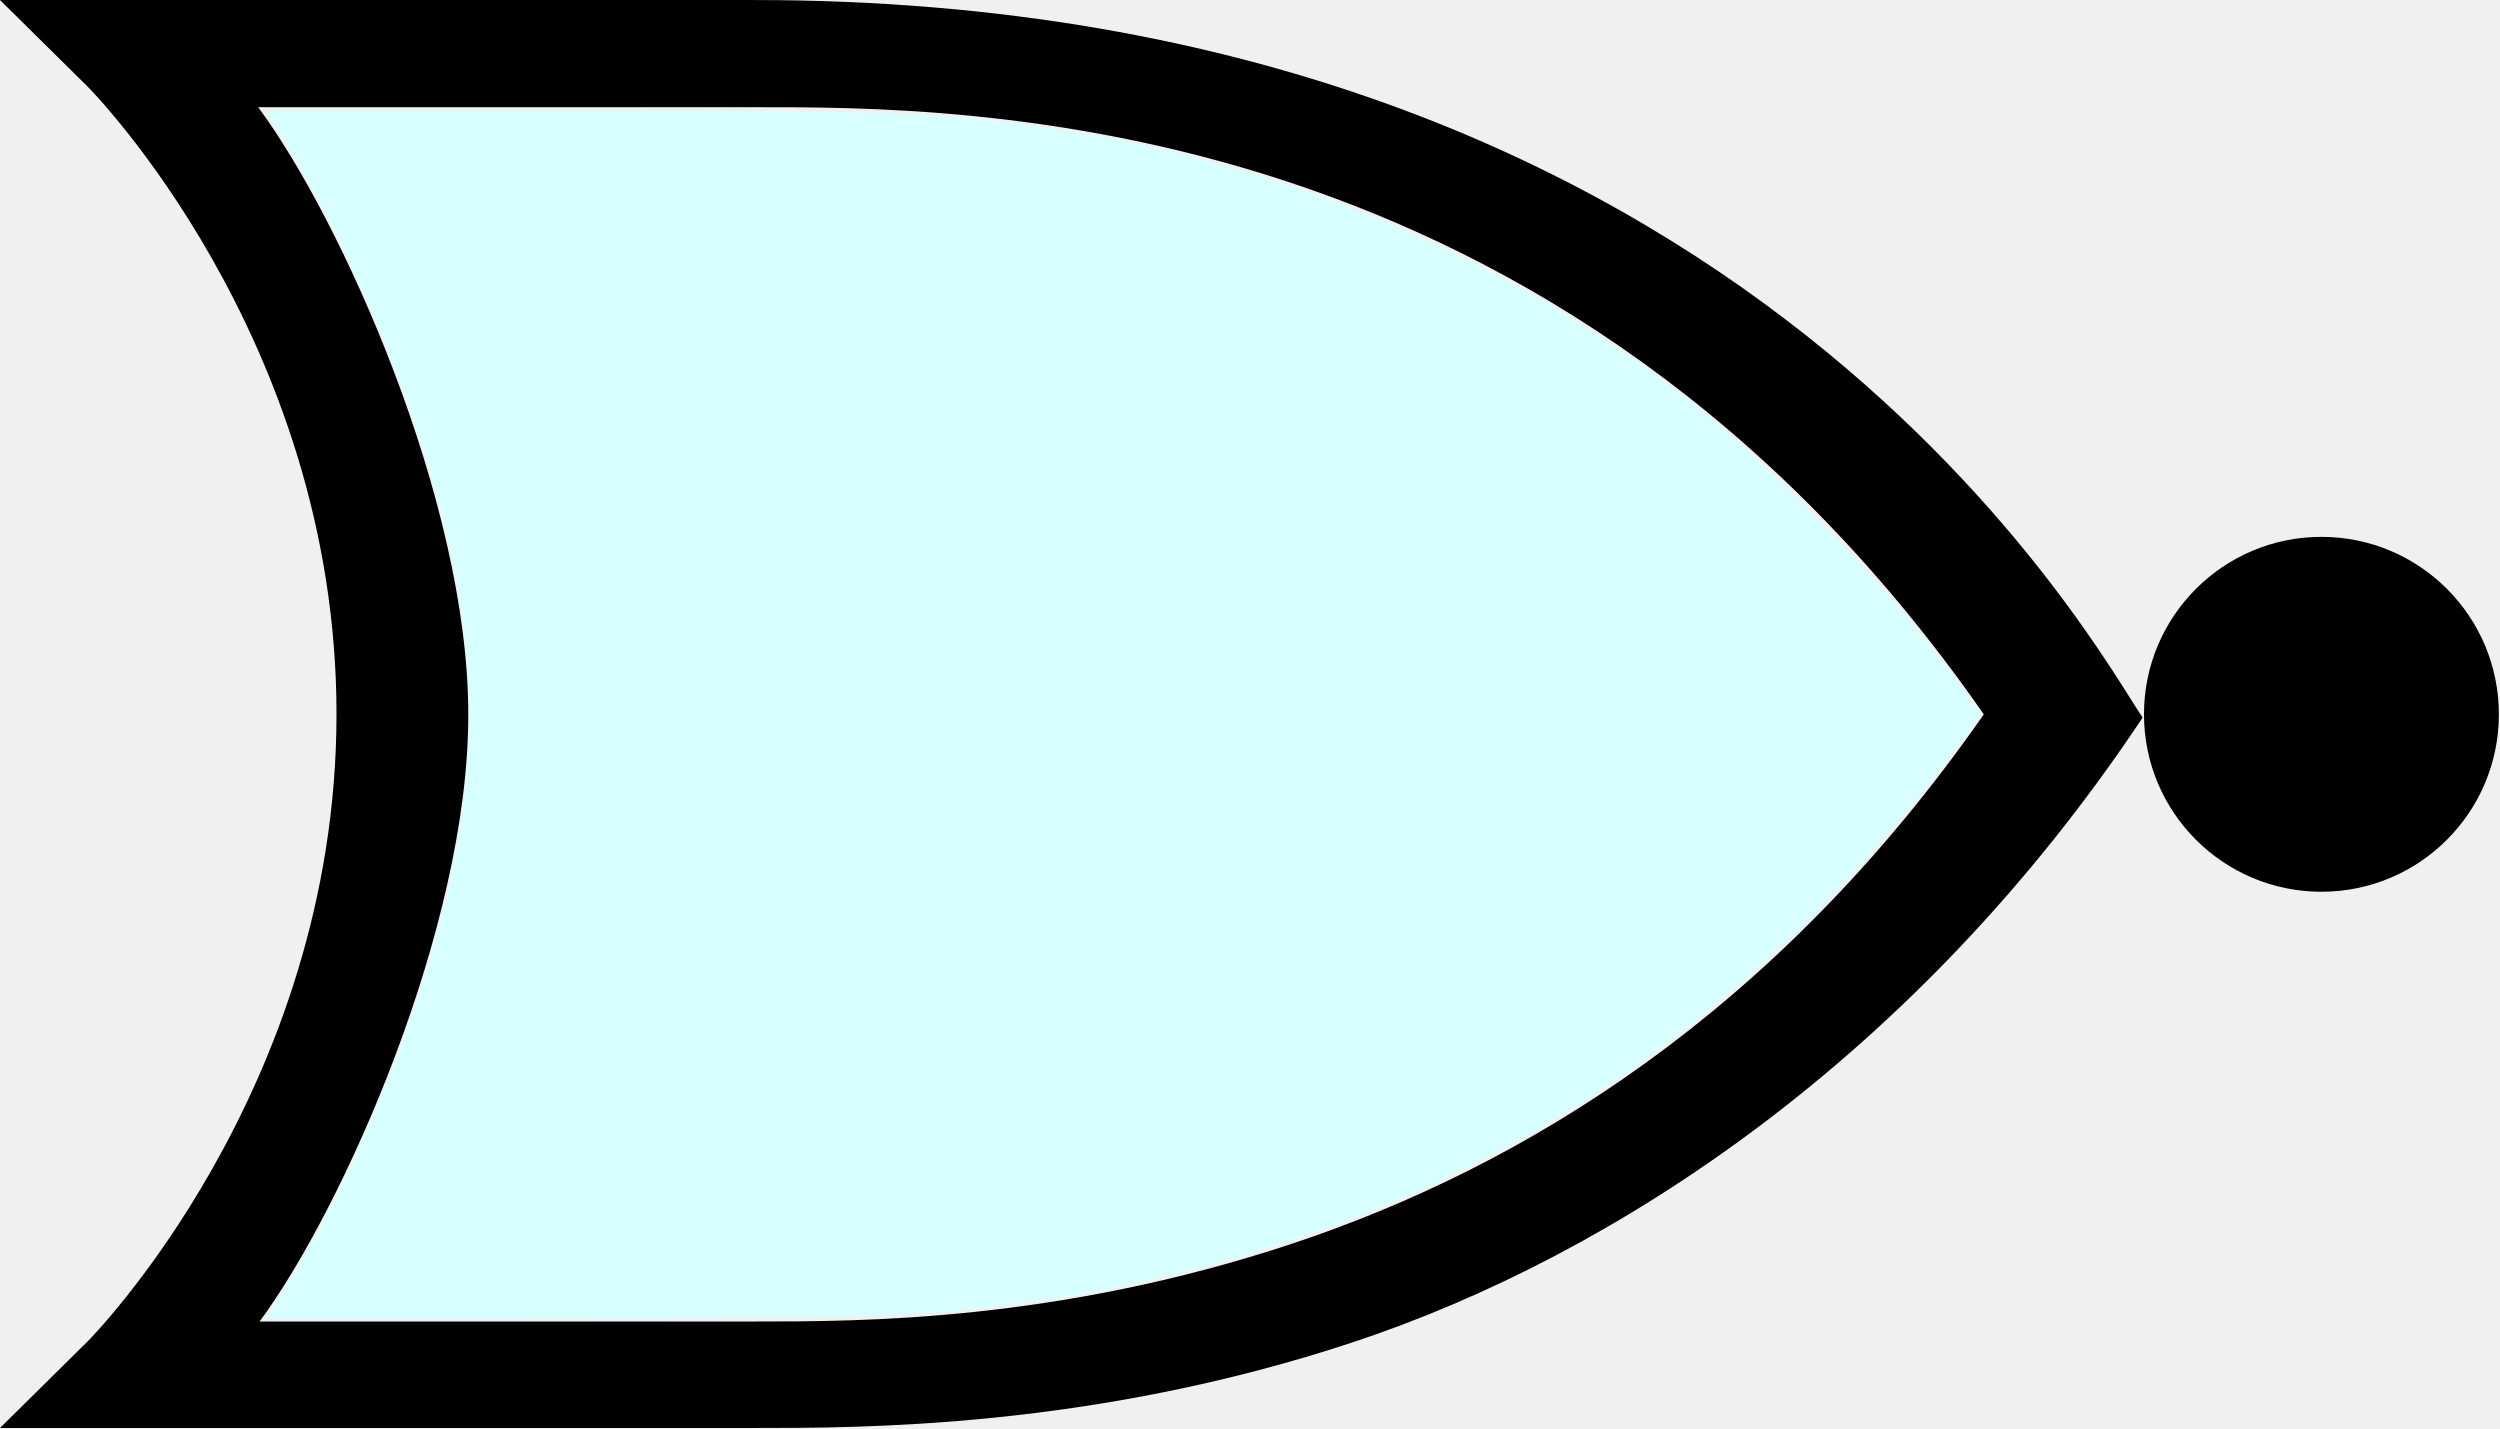
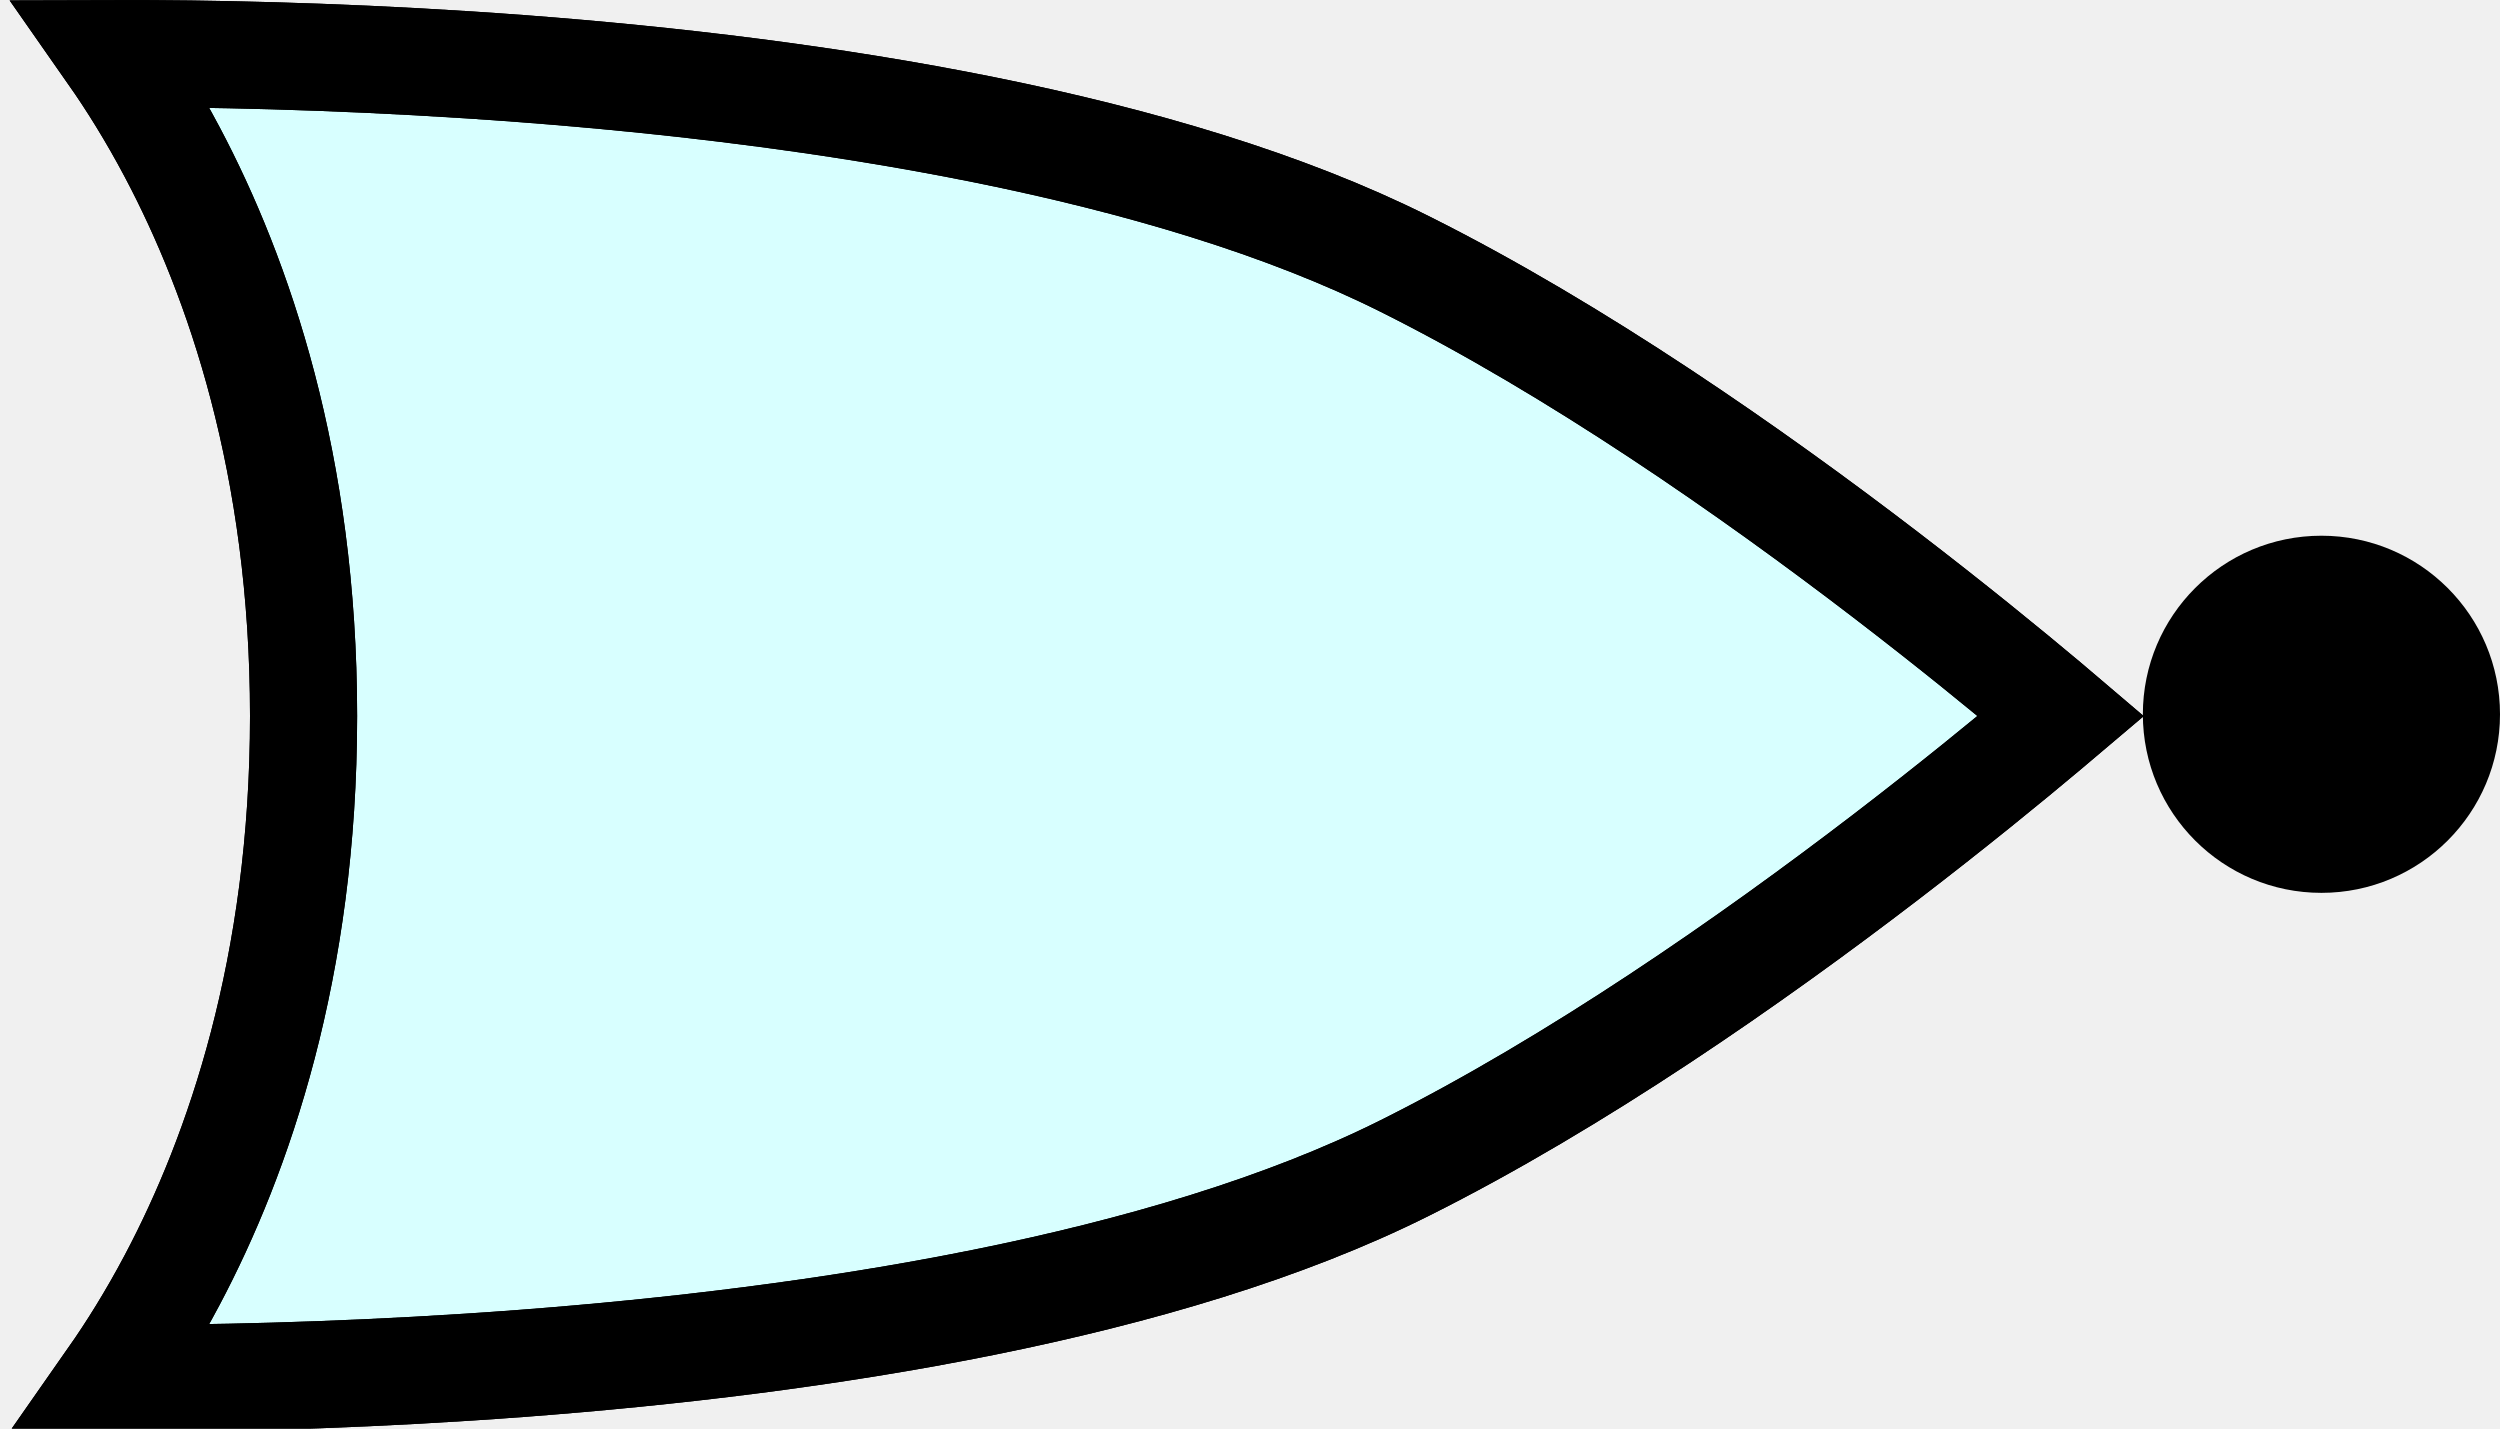
- <svg xmlns="http://www.w3.org/2000/svg" width="70" height="40" viewBox="0 0 18.521 10.583" version="1.1" id="svg1" xml:space="preserve">
-   <defs id="defs1" />
-   <g id="layer1">
-     <g id="g1" transform="matrix(0.2638123,0,0,0.2638123,-6.253829,-1.223731)">
-       <circle style="fill:#000000;fill-opacity:1;stroke:none;stroke-width:5.979;stroke-dasharray:none" id="path6" cx="88.896" cy="24.697" r="4.983" />
-       <g id="g1-6" transform="translate(-0.00267272,-0.00844508)">
-         <path d="m 23.708,4.647 2.47,2.44 c 0,0 6.98,7.02 6.98,17.61 0,10.59 -6.98,17.61 -6.98,17.61 l -2.47,2.44 h 21.18 c 2.97,0 9.49,0.02 16.82,-2.41 7.33,-2.43 15.81,-7.98 22.17,-17.54 -1.22,-1.75 -10.98,-20.15 -38.99,-20.15 z m 7.25,3.01 h 13.93 c 5.78,0 22.58,-0.13 34.53,17.05 -5.89,8.45 -12.99,12.72 -19.41,14.86 -6.62,2.2 -12.15,2.19 -15.12,2.19 h -13.89 c 2.31,-3.12 5.87,-11.04 5.86,-17.05 0,-6.02 -3.59,-13.94 -5.9,-17.05 z" id="path3" style="fill-rule:evenodd;stroke-width:1.113" />
-         <path style="fill:#d8ffff;fill-opacity:1;stroke:none;stroke-width:0.136;stroke-dasharray:none" d="m 7.978,36.075 c 1.332,-2.04 3.053,-5.902 3.952,-8.867 1.574,-5.189 1.606,-8.88 0.124,-13.942 C 11.166,10.234 9.466,6.348 8.045,4.101 L 7.419,3.111 h 8.701 c 8.874,0 10.303,0.05 13.118,0.46 7.232,1.054 13.893,4.037 19.183,8.593 2.144,1.847 5.083,5.063 6.594,7.217 l 0.456,0.651 -0.833,1.112 c -6.498,8.672 -15.113,13.794 -25.789,15.332 -2.727,0.393 -4.624,0.459 -13.149,0.461 l -8.285,0.001 z" id="path24" transform="matrix(1.002922,0,0,1.002922,23.70559,4.638642)" />
-       </g>
-     </g>
+ <svg xmlns="http://www.w3.org/2000/svg" width="70" height="40" viewBox="0 0 70 40" fill="none">
+   <g clip-path="url(#clip0_4_235)">
+     <path d="M4.275 1.503C6.908 1.519 10.563 1.614 14.648 1.924C22.875 2.549 32.623 4.036 39.329 7.39C44.145 9.797 49.058 13.231 52.793 16.091C54.654 17.516 56.21 18.788 57.3 19.703C57.443 19.823 57.576 19.94 57.702 20.047C57.575 20.154 57.443 20.271 57.3 20.392C56.211 21.307 54.654 22.579 52.793 24.004C49.058 26.863 44.145 30.298 39.329 32.706C32.623 36.059 22.875 37.547 14.648 38.172C10.563 38.482 6.908 38.576 4.275 38.593C3.873 38.595 3.495 38.593 3.143 38.593C3.669 37.841 4.249 36.921 4.826 35.83C6.678 32.33 8.5 27.091 8.5 20.048C8.5 13.005 6.678 7.765 4.826 4.266C4.249 3.175 3.669 2.255 3.143 1.503C3.495 1.502 3.873 1.5 4.275 1.503Z" fill="#D8FFFF" />
+     <path d="M4.275 1.503C6.908 1.519 10.563 1.614 14.648 1.924C22.875 2.549 32.623 4.036 39.329 7.39C44.145 9.797 49.058 13.231 52.793 16.091C54.654 17.516 56.21 18.788 57.3 19.703C57.443 19.823 57.576 19.94 57.702 20.047C57.575 20.154 57.443 20.271 57.3 20.392C56.211 21.307 54.654 22.579 52.793 24.004C49.058 26.863 44.145 30.298 39.329 32.706C32.623 36.059 22.875 37.547 14.648 38.172C10.563 38.482 6.908 38.576 4.275 38.593C3.873 38.595 3.495 38.593 3.143 38.593C3.669 37.841 4.249 36.921 4.826 35.83C6.678 32.33 8.5 27.091 8.5 20.048C8.5 13.005 6.678 7.765 4.826 4.266C4.249 3.175 3.669 2.255 3.143 1.503C3.495 1.502 3.873 1.5 4.275 1.503Z" stroke="black" stroke-width="3" />
+     <path d="M4.275 1.503C6.908 1.519 10.563 1.614 14.648 1.924C22.875 2.549 32.623 4.036 39.329 7.39C44.145 9.797 49.058 13.231 52.793 16.091C54.654 17.516 56.21 18.788 57.3 19.703C57.443 19.823 57.576 19.94 57.702 20.047C57.575 20.154 57.443 20.271 57.3 20.392C56.211 21.307 54.654 22.579 52.793 24.004C49.058 26.863 44.145 30.298 39.329 32.706C32.623 36.059 22.875 37.547 14.648 38.172C10.563 38.482 6.908 38.576 4.275 38.593C3.873 38.595 3.495 38.593 3.143 38.593C3.669 37.841 4.249 36.921 4.826 35.83C6.678 32.33 8.5 27.091 8.5 20.048C8.5 13.005 6.678 7.765 4.826 4.266C4.249 3.175 3.669 2.255 3.143 1.503C3.495 1.502 3.873 1.5 4.275 1.503Z" stroke="black" stroke-width="3" />
+     <circle cx="65" cy="20" r="5" fill="black" />
  </g>
+   <defs>
+     <clipPath id="clip0_4_235">
+       <rect width="70" height="40" fill="white" />
+     </clipPath>
+   </defs>
</svg>
